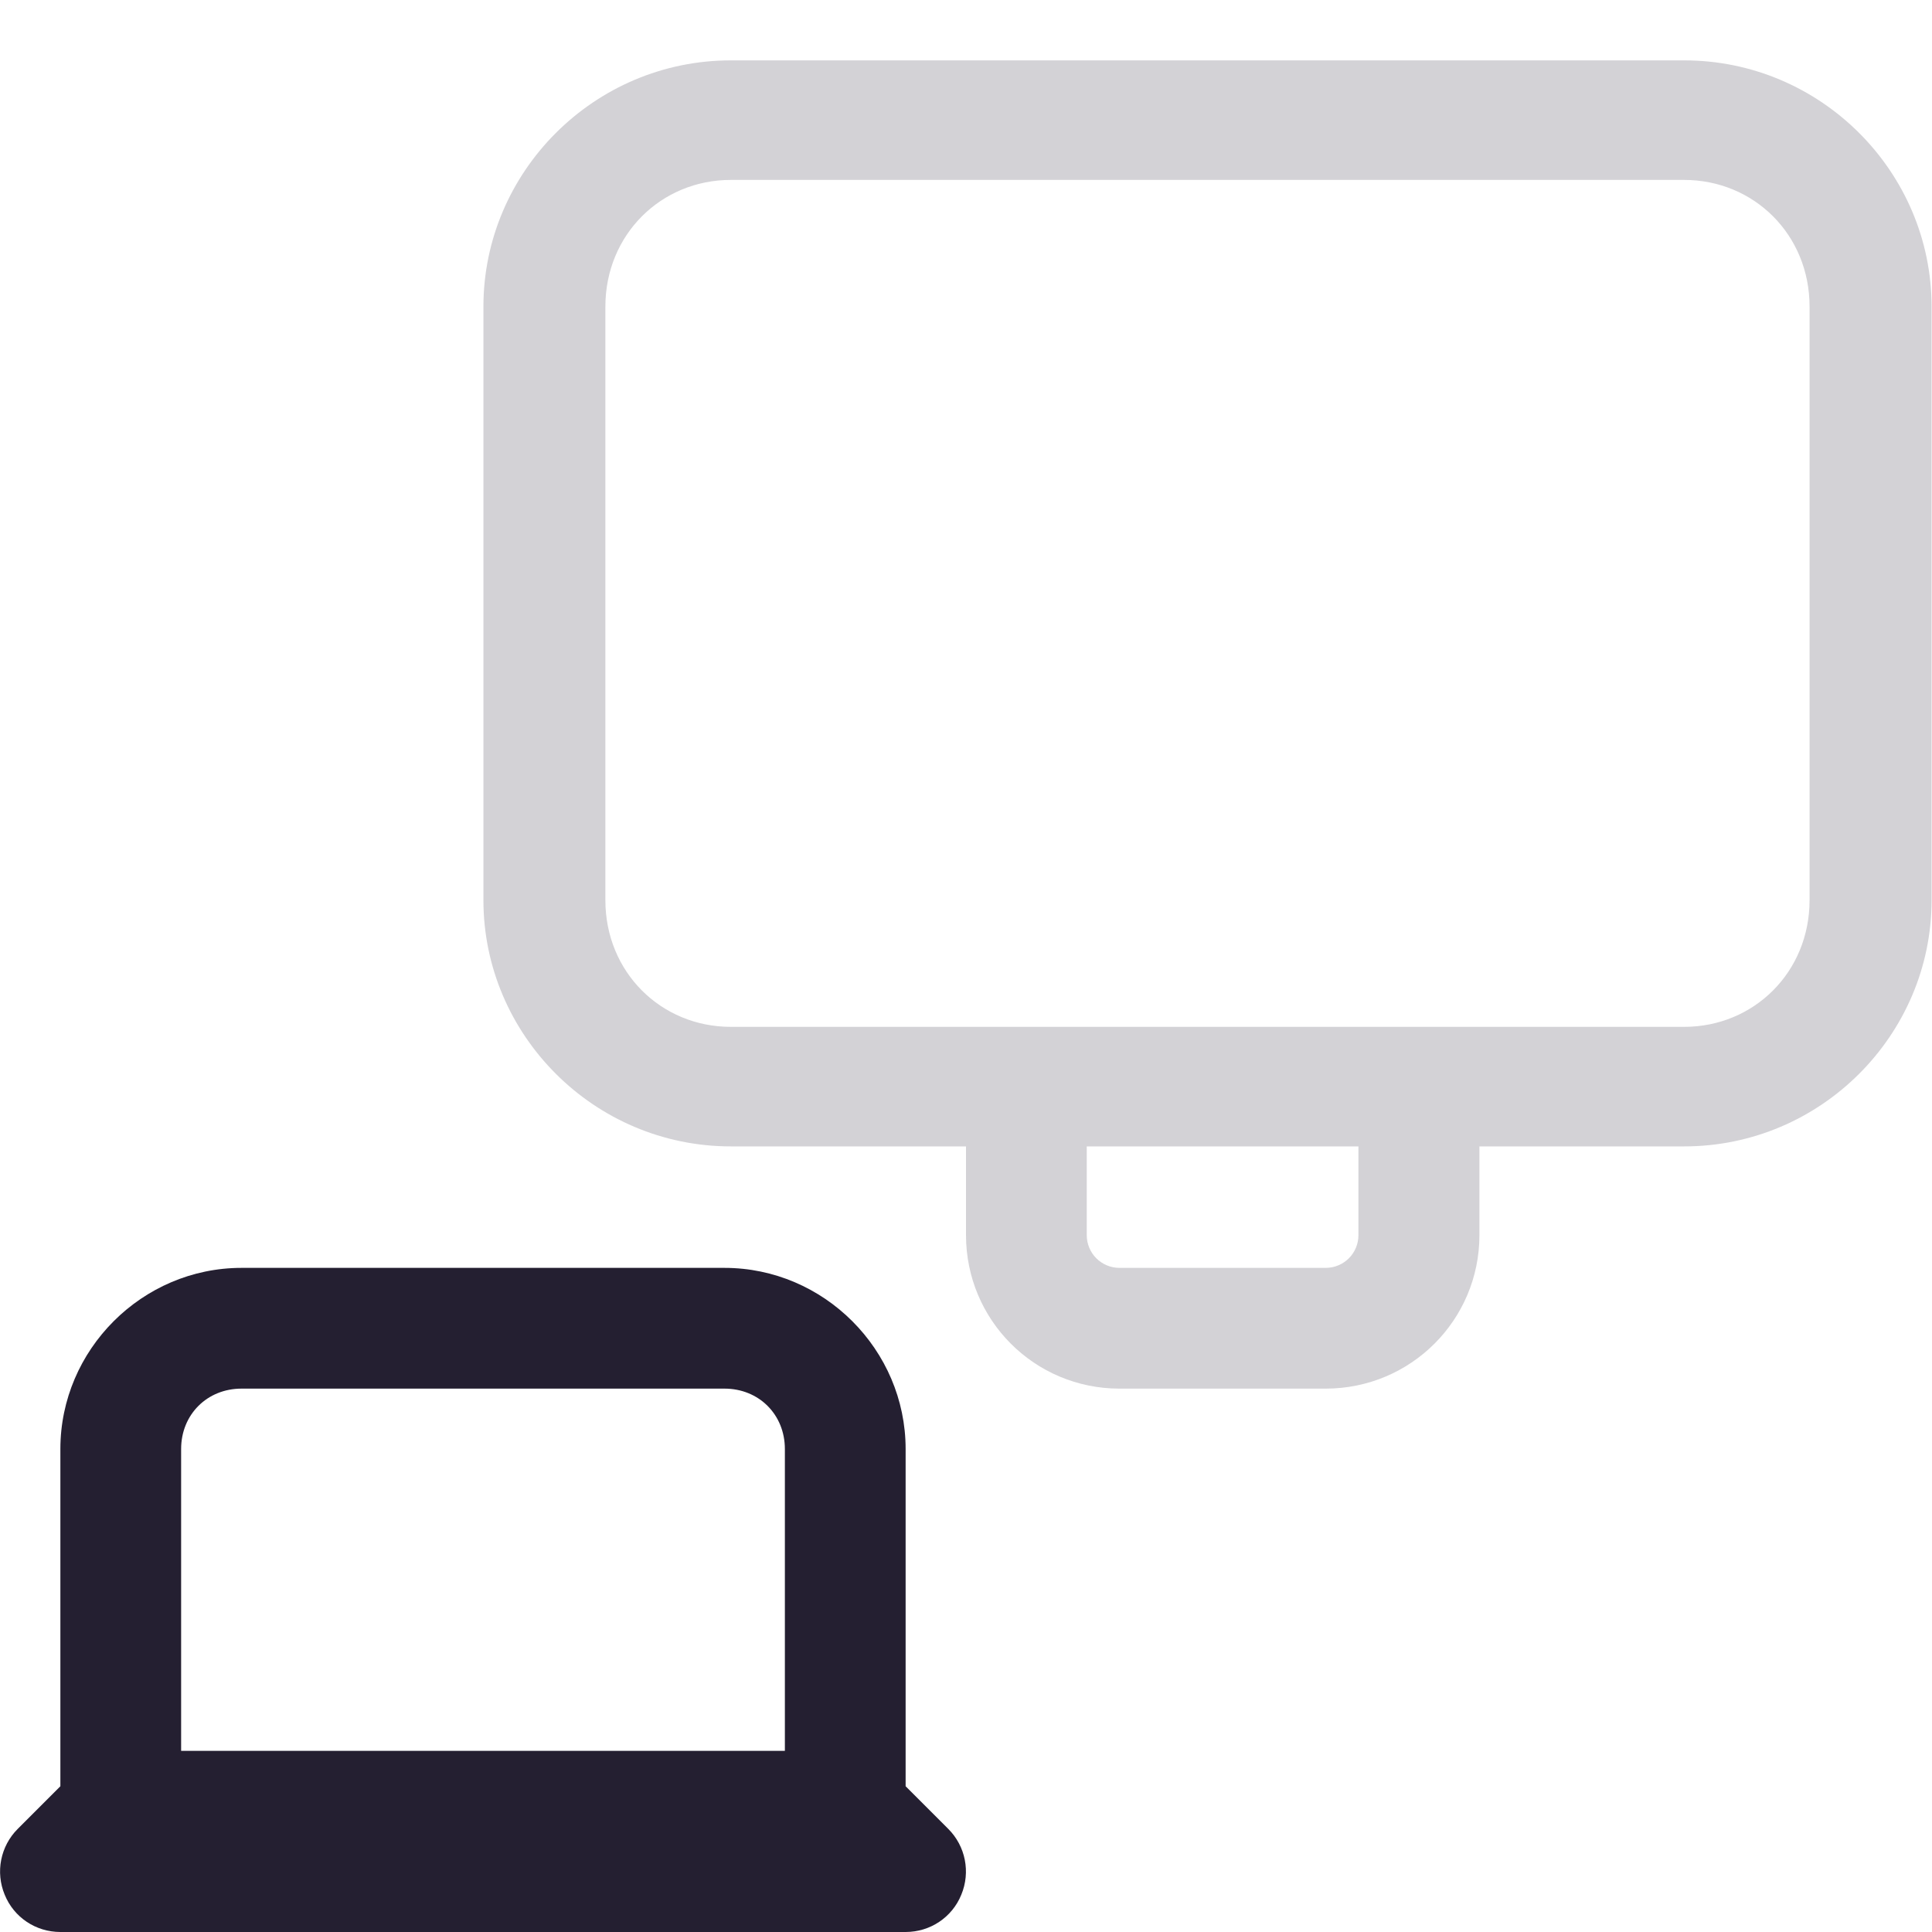
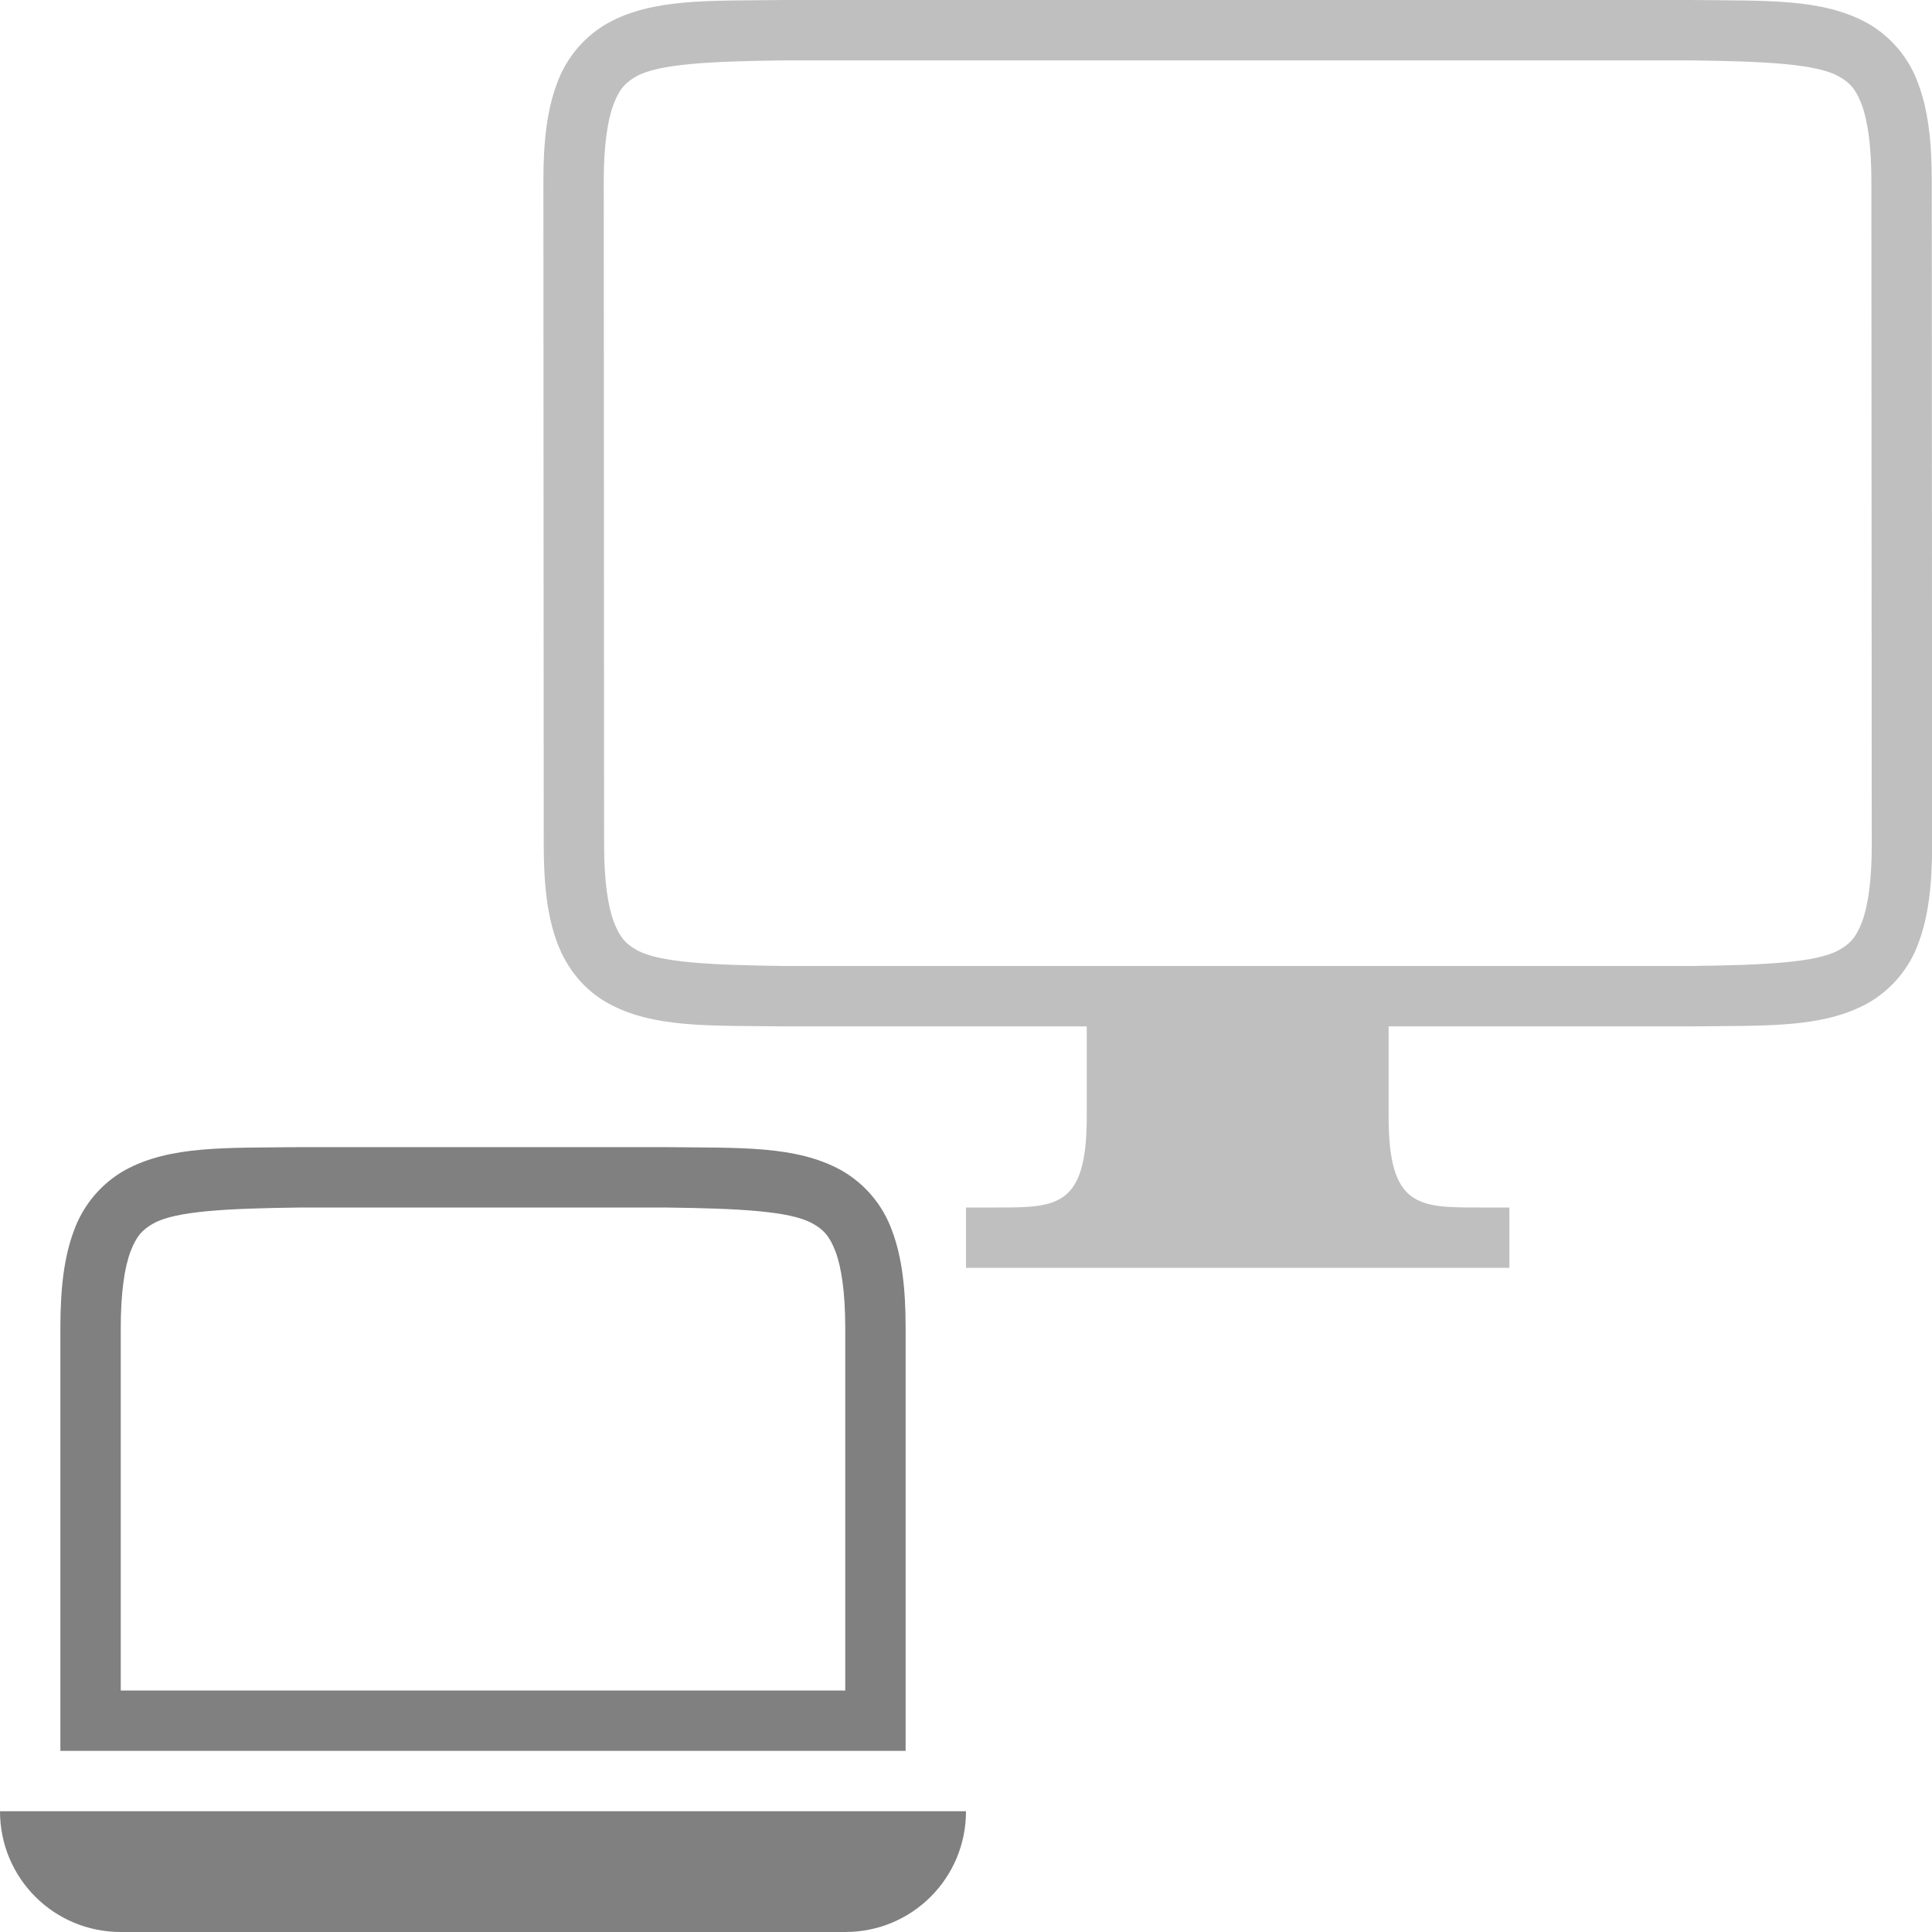
- <svg xmlns="http://www.w3.org/2000/svg" height="32px" viewBox="0 0 32 32" width="32px">
-   <path d="m 12.105 1 c -2.266 0 -4.098 1.848 -4.098 4.078 v 9.832 c 0 2.23 1.832 4.078 4.098 4.078 h 3.895 v 1.469 c 0 1.406 1.133 2.543 2.543 2.543 h 3.414 c 1.41 0 2.547 -1.137 2.547 -2.543 v -1.469 h 3.391 c 2.266 0 4.098 -1.848 4.098 -4.078 v -9.832 c 0 -2.23 -1.832 -4.078 -4.098 -4.078 z m 0 1.98 h 15.789 c 1.156 0 2.078 0.906 2.078 2.098 v 9.832 c 0 1.191 -0.922 2.098 -2.078 2.098 h -15.789 c -1.156 0 -2.078 -0.906 -2.078 -2.098 v -9.832 c 0 -1.191 0.922 -2.098 2.078 -2.098 z m 5.895 16.008 h 4.5 v 1.469 c 0 0.301 -0.242 0.543 -0.543 0.543 h -3.414 c -0.301 0 -0.543 -0.242 -0.543 -0.543 z m 0 0" fill="#242032" fill-opacity="0.2" />
-   <path d="m 4 21 c -1.645 0 -3 1.355 -3 3 v 5.586 l -0.707 0.707 c -0.285 0.285 -0.371 0.715 -0.215 1.09 c 0.152 0.375 0.516 0.617 0.922 0.617 h 14 c 0.406 0 0.77 -0.242 0.922 -0.617 c 0.156 -0.375 0.07 -0.805 -0.215 -1.09 l -0.707 -0.707 v -5.586 c 0 -1.645 -1.355 -3 -3 -3 z m 0 2 h 8 c 0.57 0 1 0.43 1 1 v 5 h -10 v -5 c 0 -0.57 0.43 -1 1 -1 z m 0 0" fill="#241f31" />
+ <svg xmlns="http://www.w3.org/2000/svg" width="32" height="32">
+   <g style="opacity:.5">
+     <path fill="gray" d="M.996 0c-1.258.015-2.18-.03-2.931.385a1.88 1.88 0 0 0-.838.998c-.165.439-.225.96-.225 1.617l.006 11c0 .658.06 1.18.224 1.617.164.44.461.79.838.998.752.416 1.674.37 2.932.385h5v1.5c0 1.5-.5 1.5-1.5 1.5h-.5v1h9v-1h-.5c-1 0-1.5 0-1.5-1.5V17h5.008c1.258-.014 2.178.03 2.931-.385a1.88 1.88 0 0 0 .838-.998c.164-.438.225-.96.225-1.617l-.006-11c0-.658-.06-1.178-.225-1.617a1.88 1.88 0 0 0-.837-.998c-.753-.416-1.674-.37-2.932-.385H.996zm.006 1h14.996c1.26.015 2.087.06 2.453.262.184.1.29.213.387.472.097.26.16.674.16 1.266l.006 11c0 .592-.063 1.006-.16 1.266-.098.26-.203.371-.387.472-.366.202-1.194.247-2.453.262H1.008c-1.258-.015-2.09-.06-2.455-.262-.183-.1-.287-.212-.385-.472-.097-.26-.16-.674-.16-1.266l-.006-11c0-.592.063-1.006.16-1.266.098-.26.202-.371.385-.472.365-.202 1.195-.247 2.455-.262z" transform="translate(11.998)" />
+   </g>
+   <path d="M4.994 19c-1.258.015-2.178-.03-2.931.385a1.88 1.88 0 0 0-.838.998C1.06 20.82 1 21.343 1 22v7h14v-7c0-.658-.06-1.18-.225-1.617a1.88 1.88 0 0 0-.838-.998c-.752-.416-1.673-.37-2.931-.385H4.998zM5 20h6c1.259.015 2.087.06 2.453.262.184.1.29.212.387.472.097.26.16.674.16 1.266v6H2v-6c0-.592.063-1.006.16-1.266.098-.26.202-.371.385-.472C2.91 20.06 3.74 20.015 5 20zM0 30c0 1.108.892 2 2 2h12c1.108 0 2-.892 2-2z" fill="gray" />
</svg>
